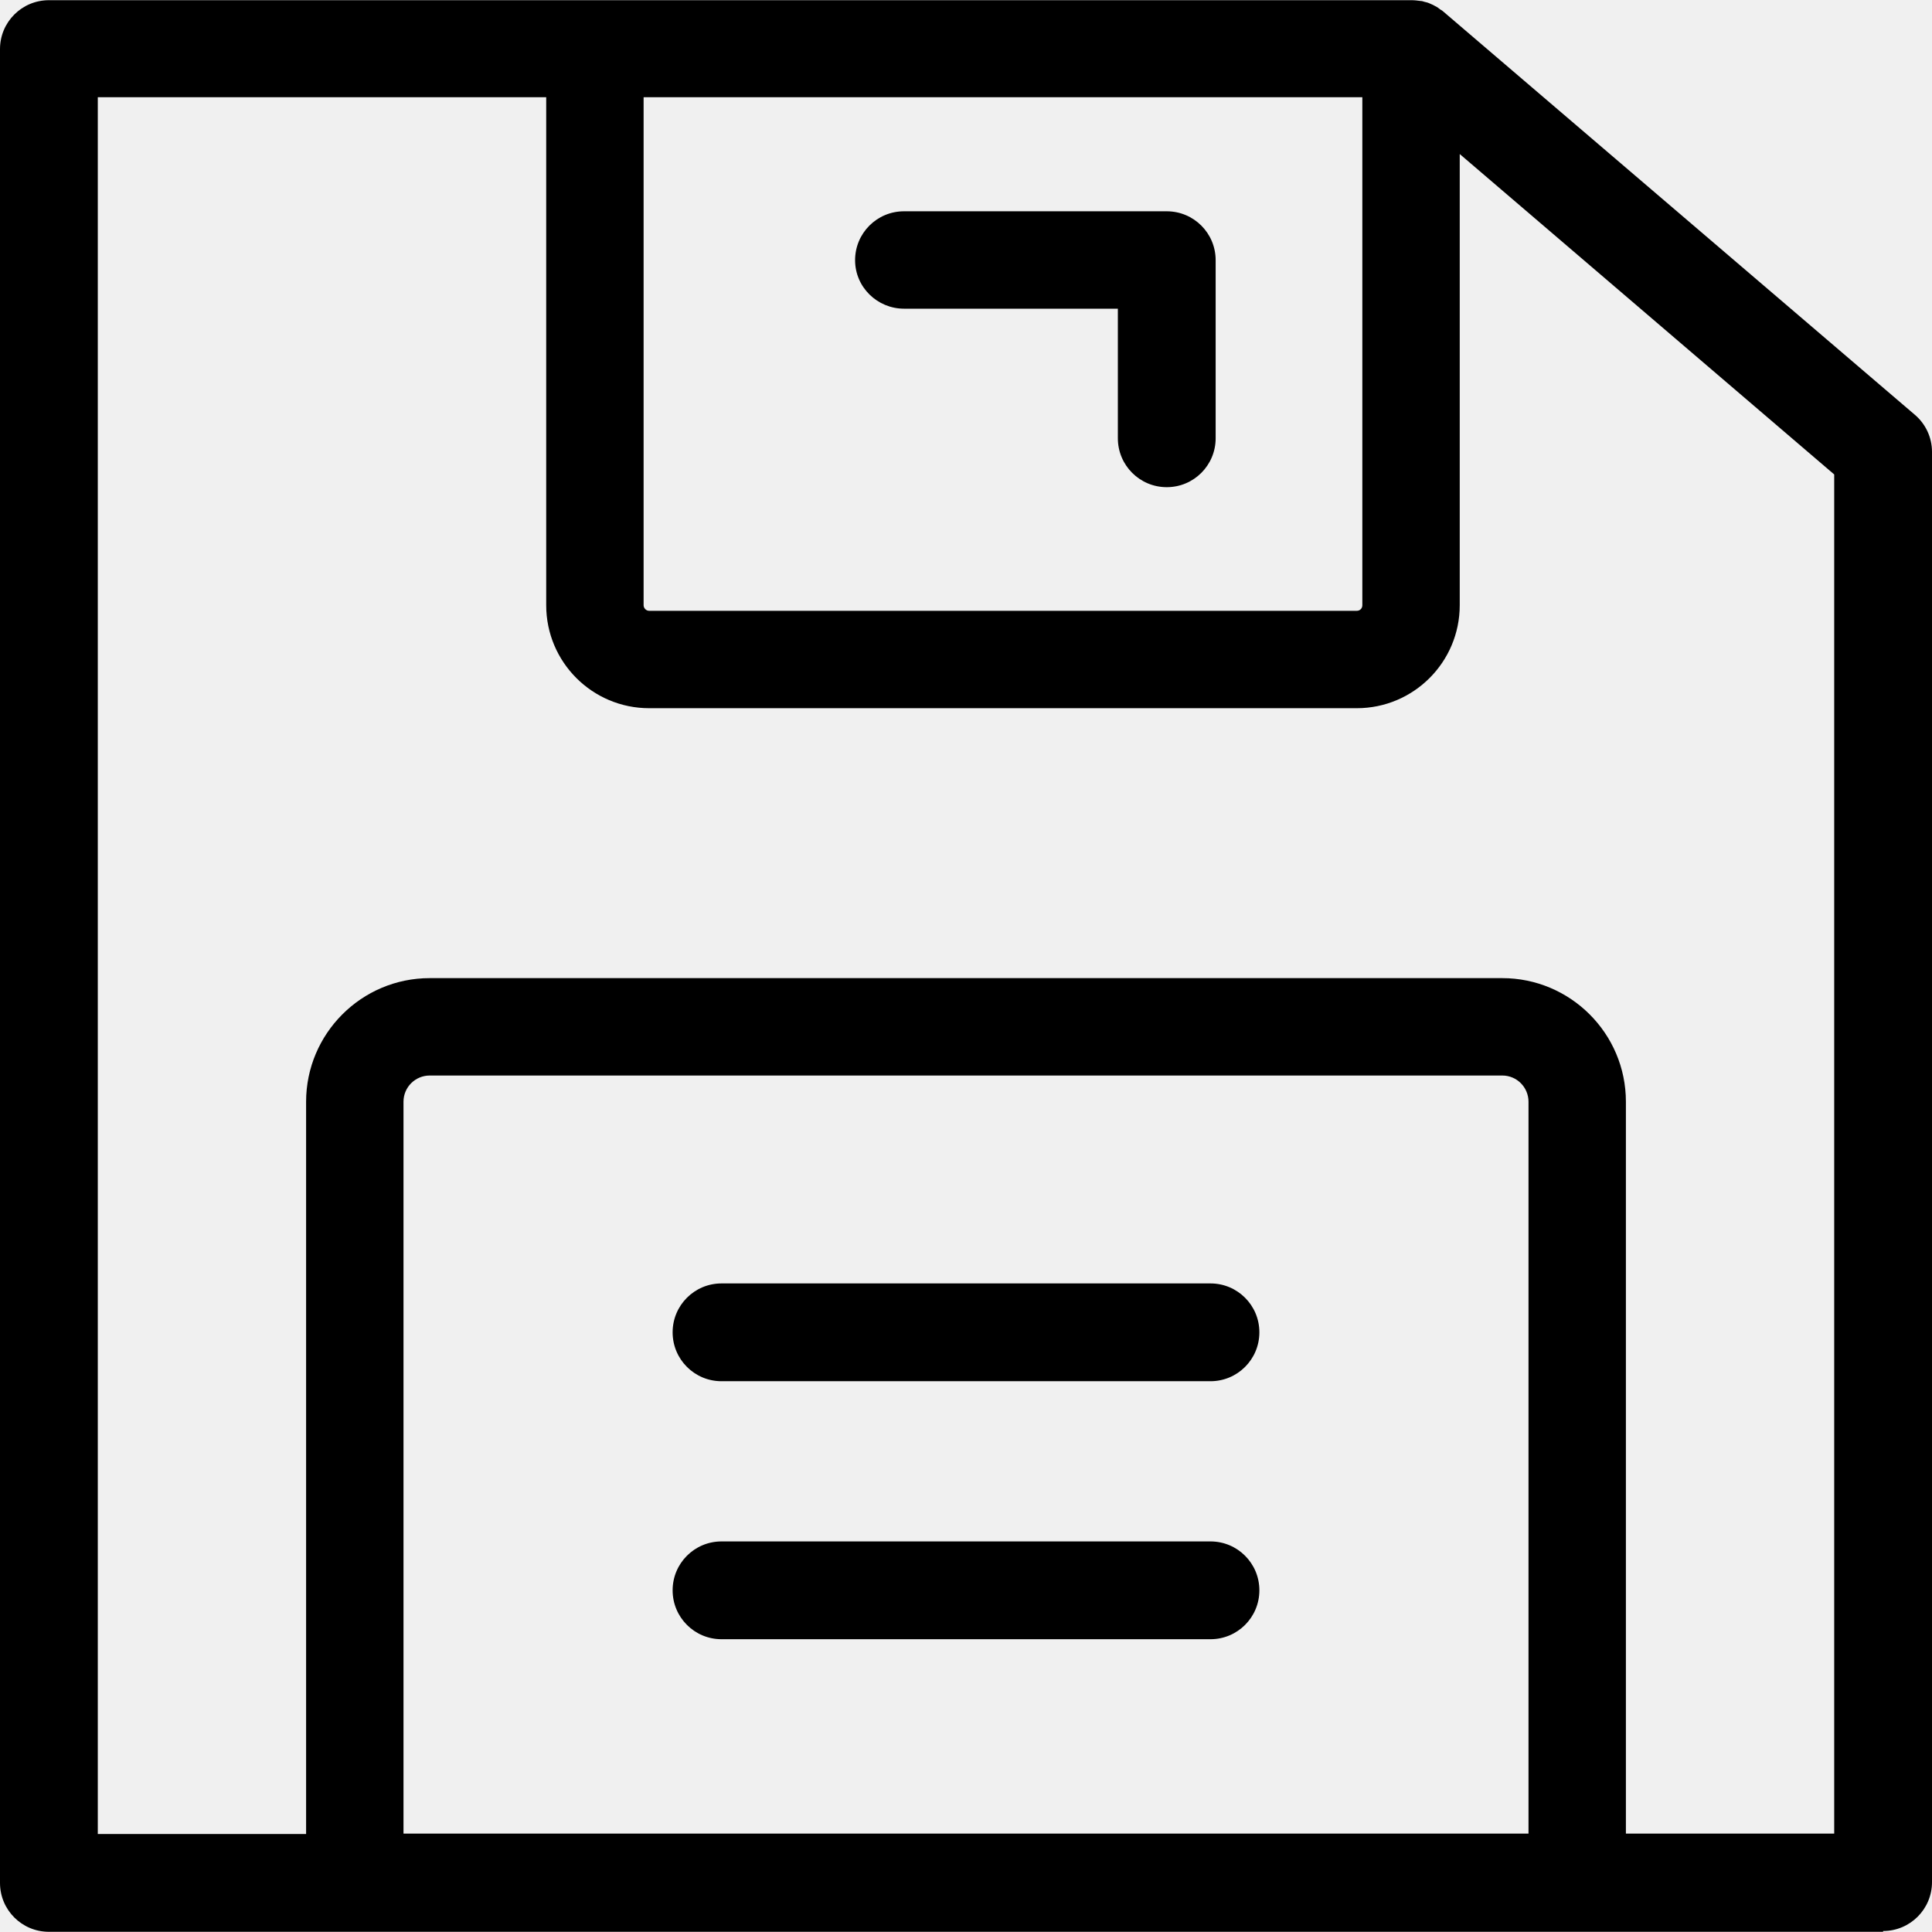
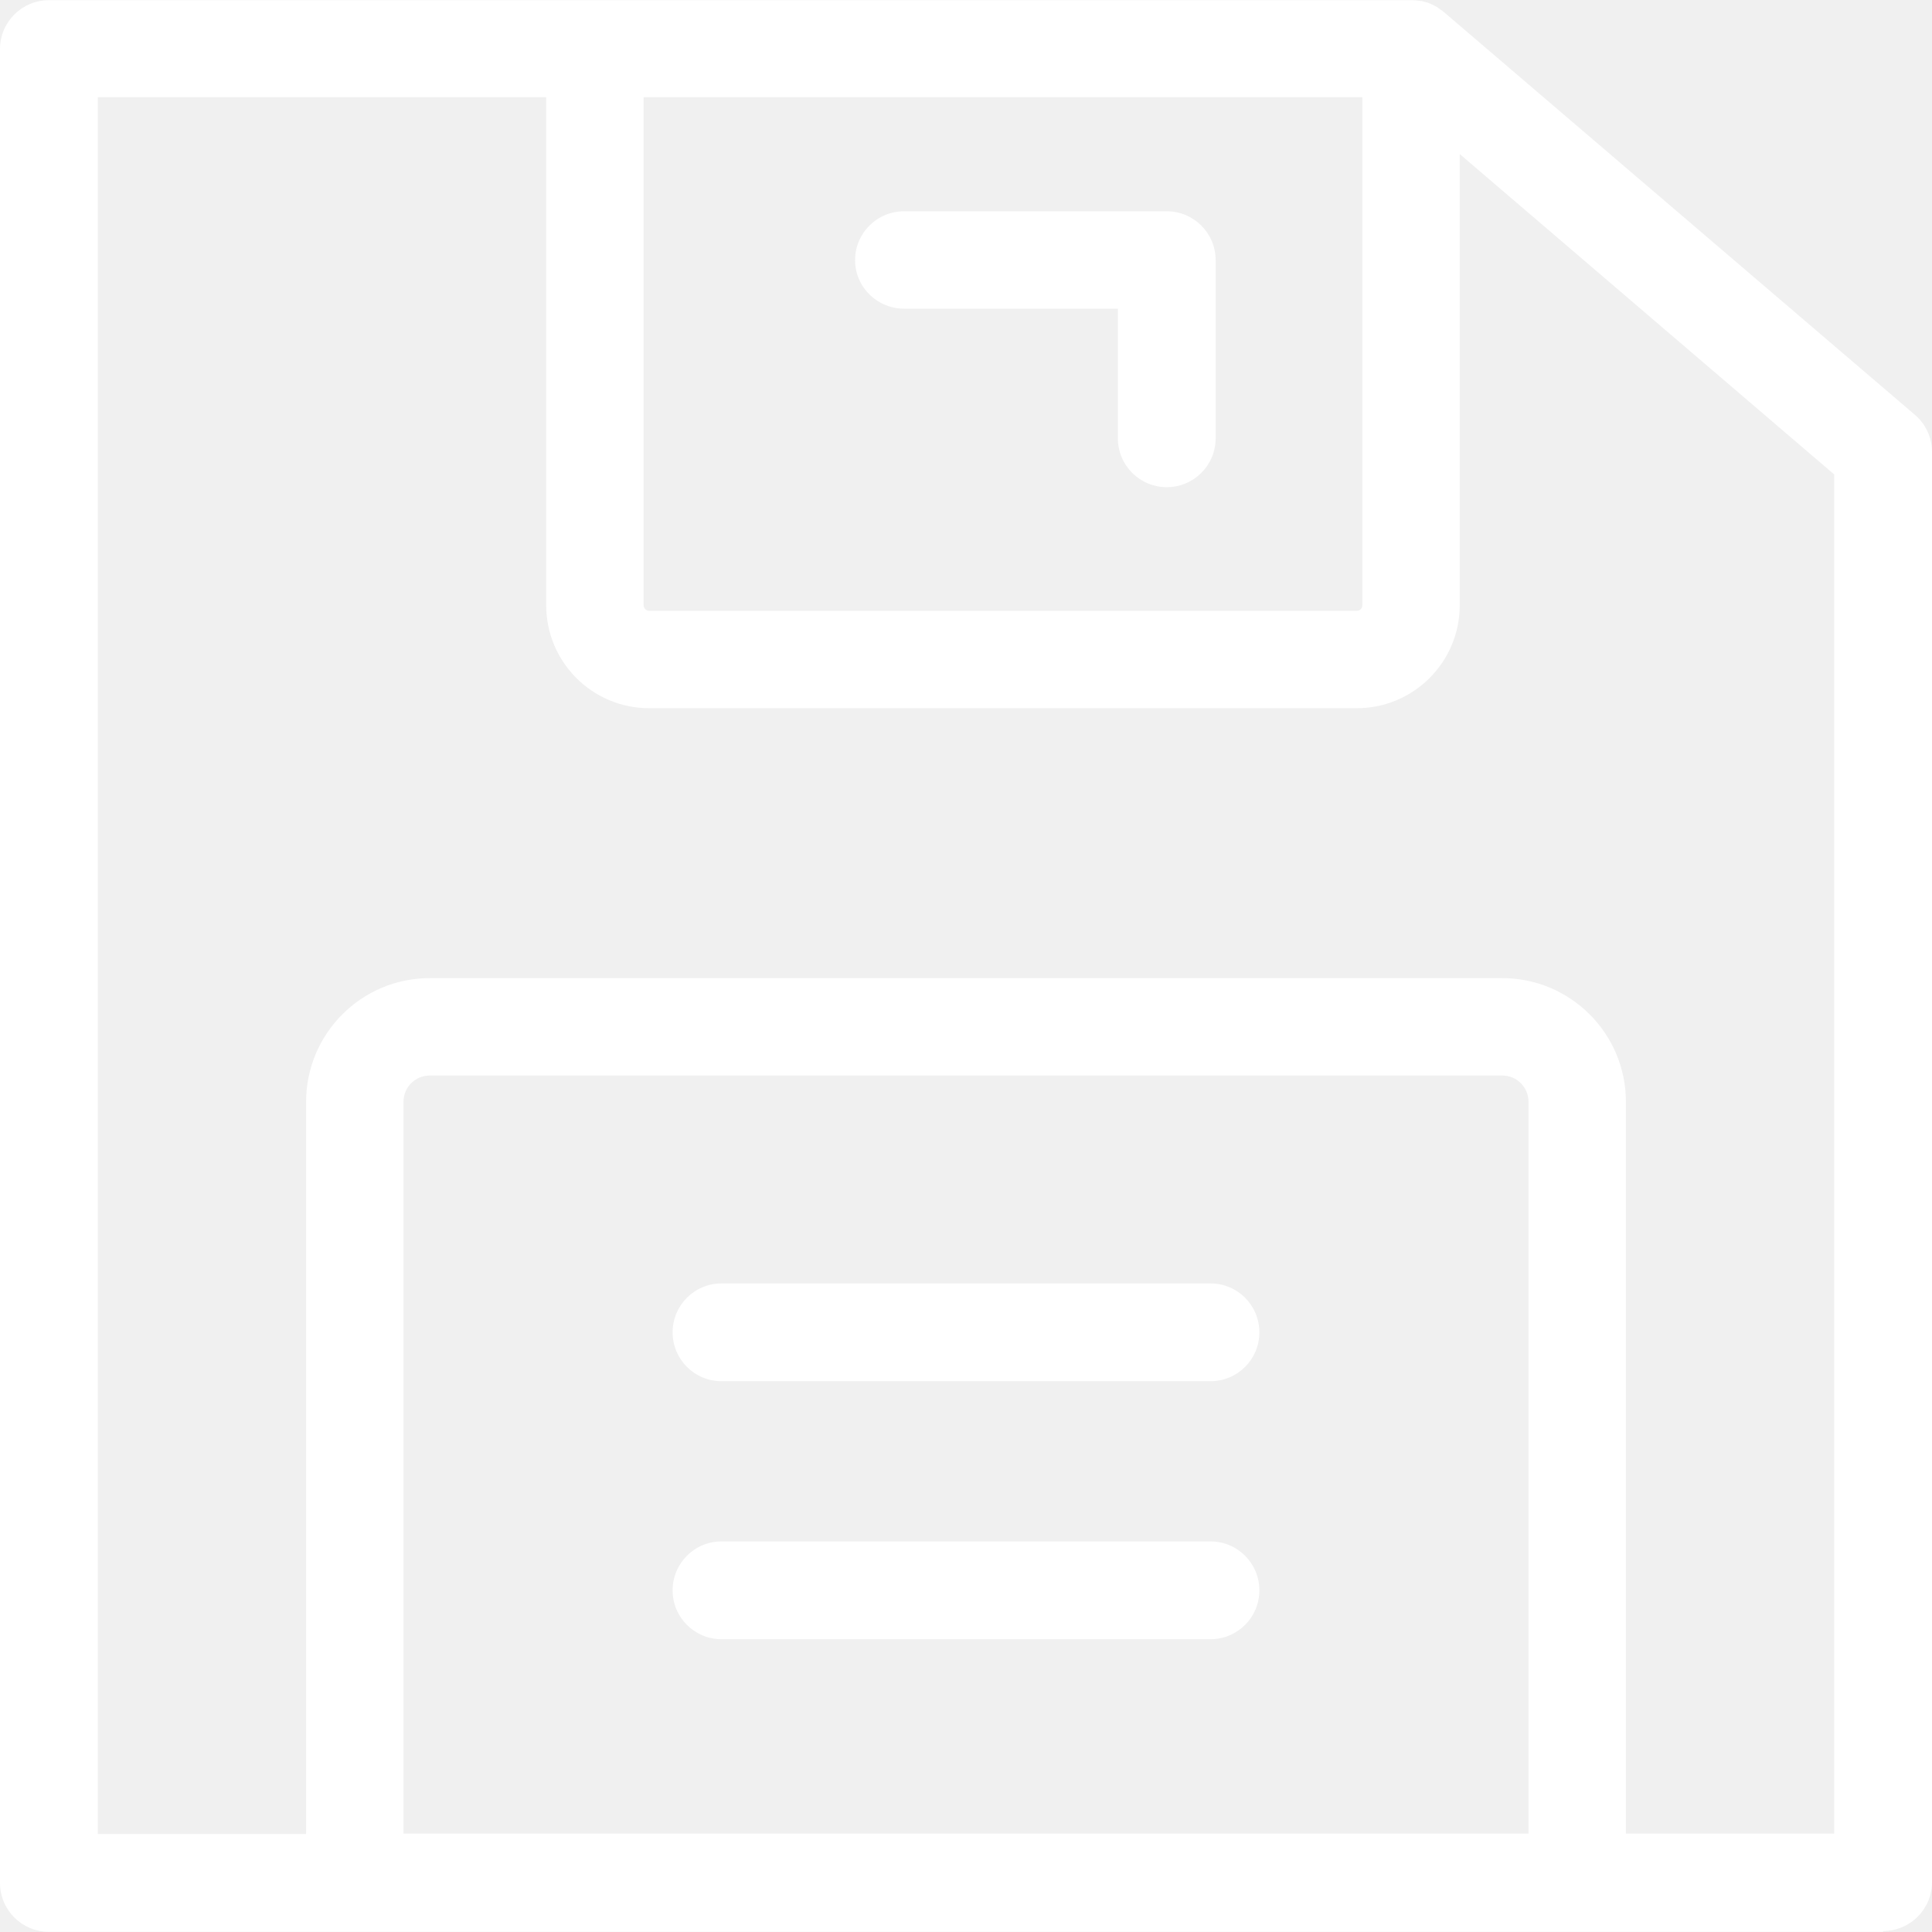
- <svg xmlns="http://www.w3.org/2000/svg" version="1.1" id="Capa_1" x="0px" y="0px" viewBox="0 0 486 486" style="enable-background:new 0 0 486 486;" xml:space="preserve">
+ <svg xmlns="http://www.w3.org/2000/svg" version="1.1" id="Capa_1" x="0px" y="0px" viewBox="0 0 486 486" style="enable-background:new 0 0 486 486;" fill="#fff" xml:space="preserve">
  <g>
    <g>
      <path d="M473.7,485.75c6.8,0,12.3-5.5,12.3-12.3v-359.8c0-3.6-1.6-7-4.3-9.3L363,2.85c-0.2-0.2-0.4-0.3-0.6-0.4    c-0.3-0.2-0.5-0.4-0.8-0.6c-0.4-0.2-0.7-0.4-1.1-0.6c-0.3-0.1-0.6-0.3-0.9-0.4c-0.4-0.2-0.9-0.3-1.3-0.4c-0.3-0.1-0.6-0.2-0.9-0.2    c-0.8-0.1-1.5-0.2-2.3-0.2H12.3C5.5,0.05,0,5.55,0,12.35v461.3c0,6.8,5.5,12.3,12.3,12.3h461.4V485.75z M384.5,461.25h-283v-184.1    c0-3.7,3-6.6,6.6-6.6h269.8c3.7,0,6.6,3,6.6,6.6V461.25z M161.8,24.45h180.9v127.8c0,0.8-0.6,1.4-1.4,1.4h-178    c-0.8,0-1.4-0.7-1.4-1.4V24.45H161.8z M24.6,24.45h112.8v127.8c0,14.3,11.6,25.9,25.9,25.9h178c14.3,0,25.9-11.6,25.9-25.9V38.75    l94.2,80.6v341.9H409v-184.1c0-17.2-14-31.1-31.1-31.1H108.1c-17.2,0-31.1,14-31.1,31.1v184.2H24.6V24.45z" />
      <path d="M227.4,77.65h53.8v32.6c0,6.8,5.5,12.3,12.3,12.3s12.3-5.5,12.3-12.3v-44.8c0-6.8-5.5-12.3-12.3-12.3h-66.1    c-6.8,0-12.3,5.5-12.3,12.3S220.7,77.65,227.4,77.65z" />
      <path d="M304.5,322.85h-123c-6.8,0-12.3,5.5-12.3,12.3s5.5,12.3,12.3,12.3h123c6.8,0,12.3-5.5,12.3-12.3    S311.3,322.85,304.5,322.85z" />
      <path d="M304.5,387.75h-123c-6.8,0-12.3,5.5-12.3,12.3s5.5,12.3,12.3,12.3h123c6.8,0,12.3-5.5,12.3-12.3    S311.3,387.75,304.5,387.75z" />
    </g>
  </g>
-   <g>
- </g>
-   <g>
- </g>
-   <g>
- </g>
-   <g>
- </g>
-   <g>
- </g>
-   <g>
- </g>
-   <g>
- </g>
-   <g>
- </g>
-   <g>
- </g>
-   <g>
- </g>
-   <g>
- </g>
-   <g>
- </g>
-   <g>
- </g>
-   <g>
- </g>
-   <g>
- </g>
</svg>
